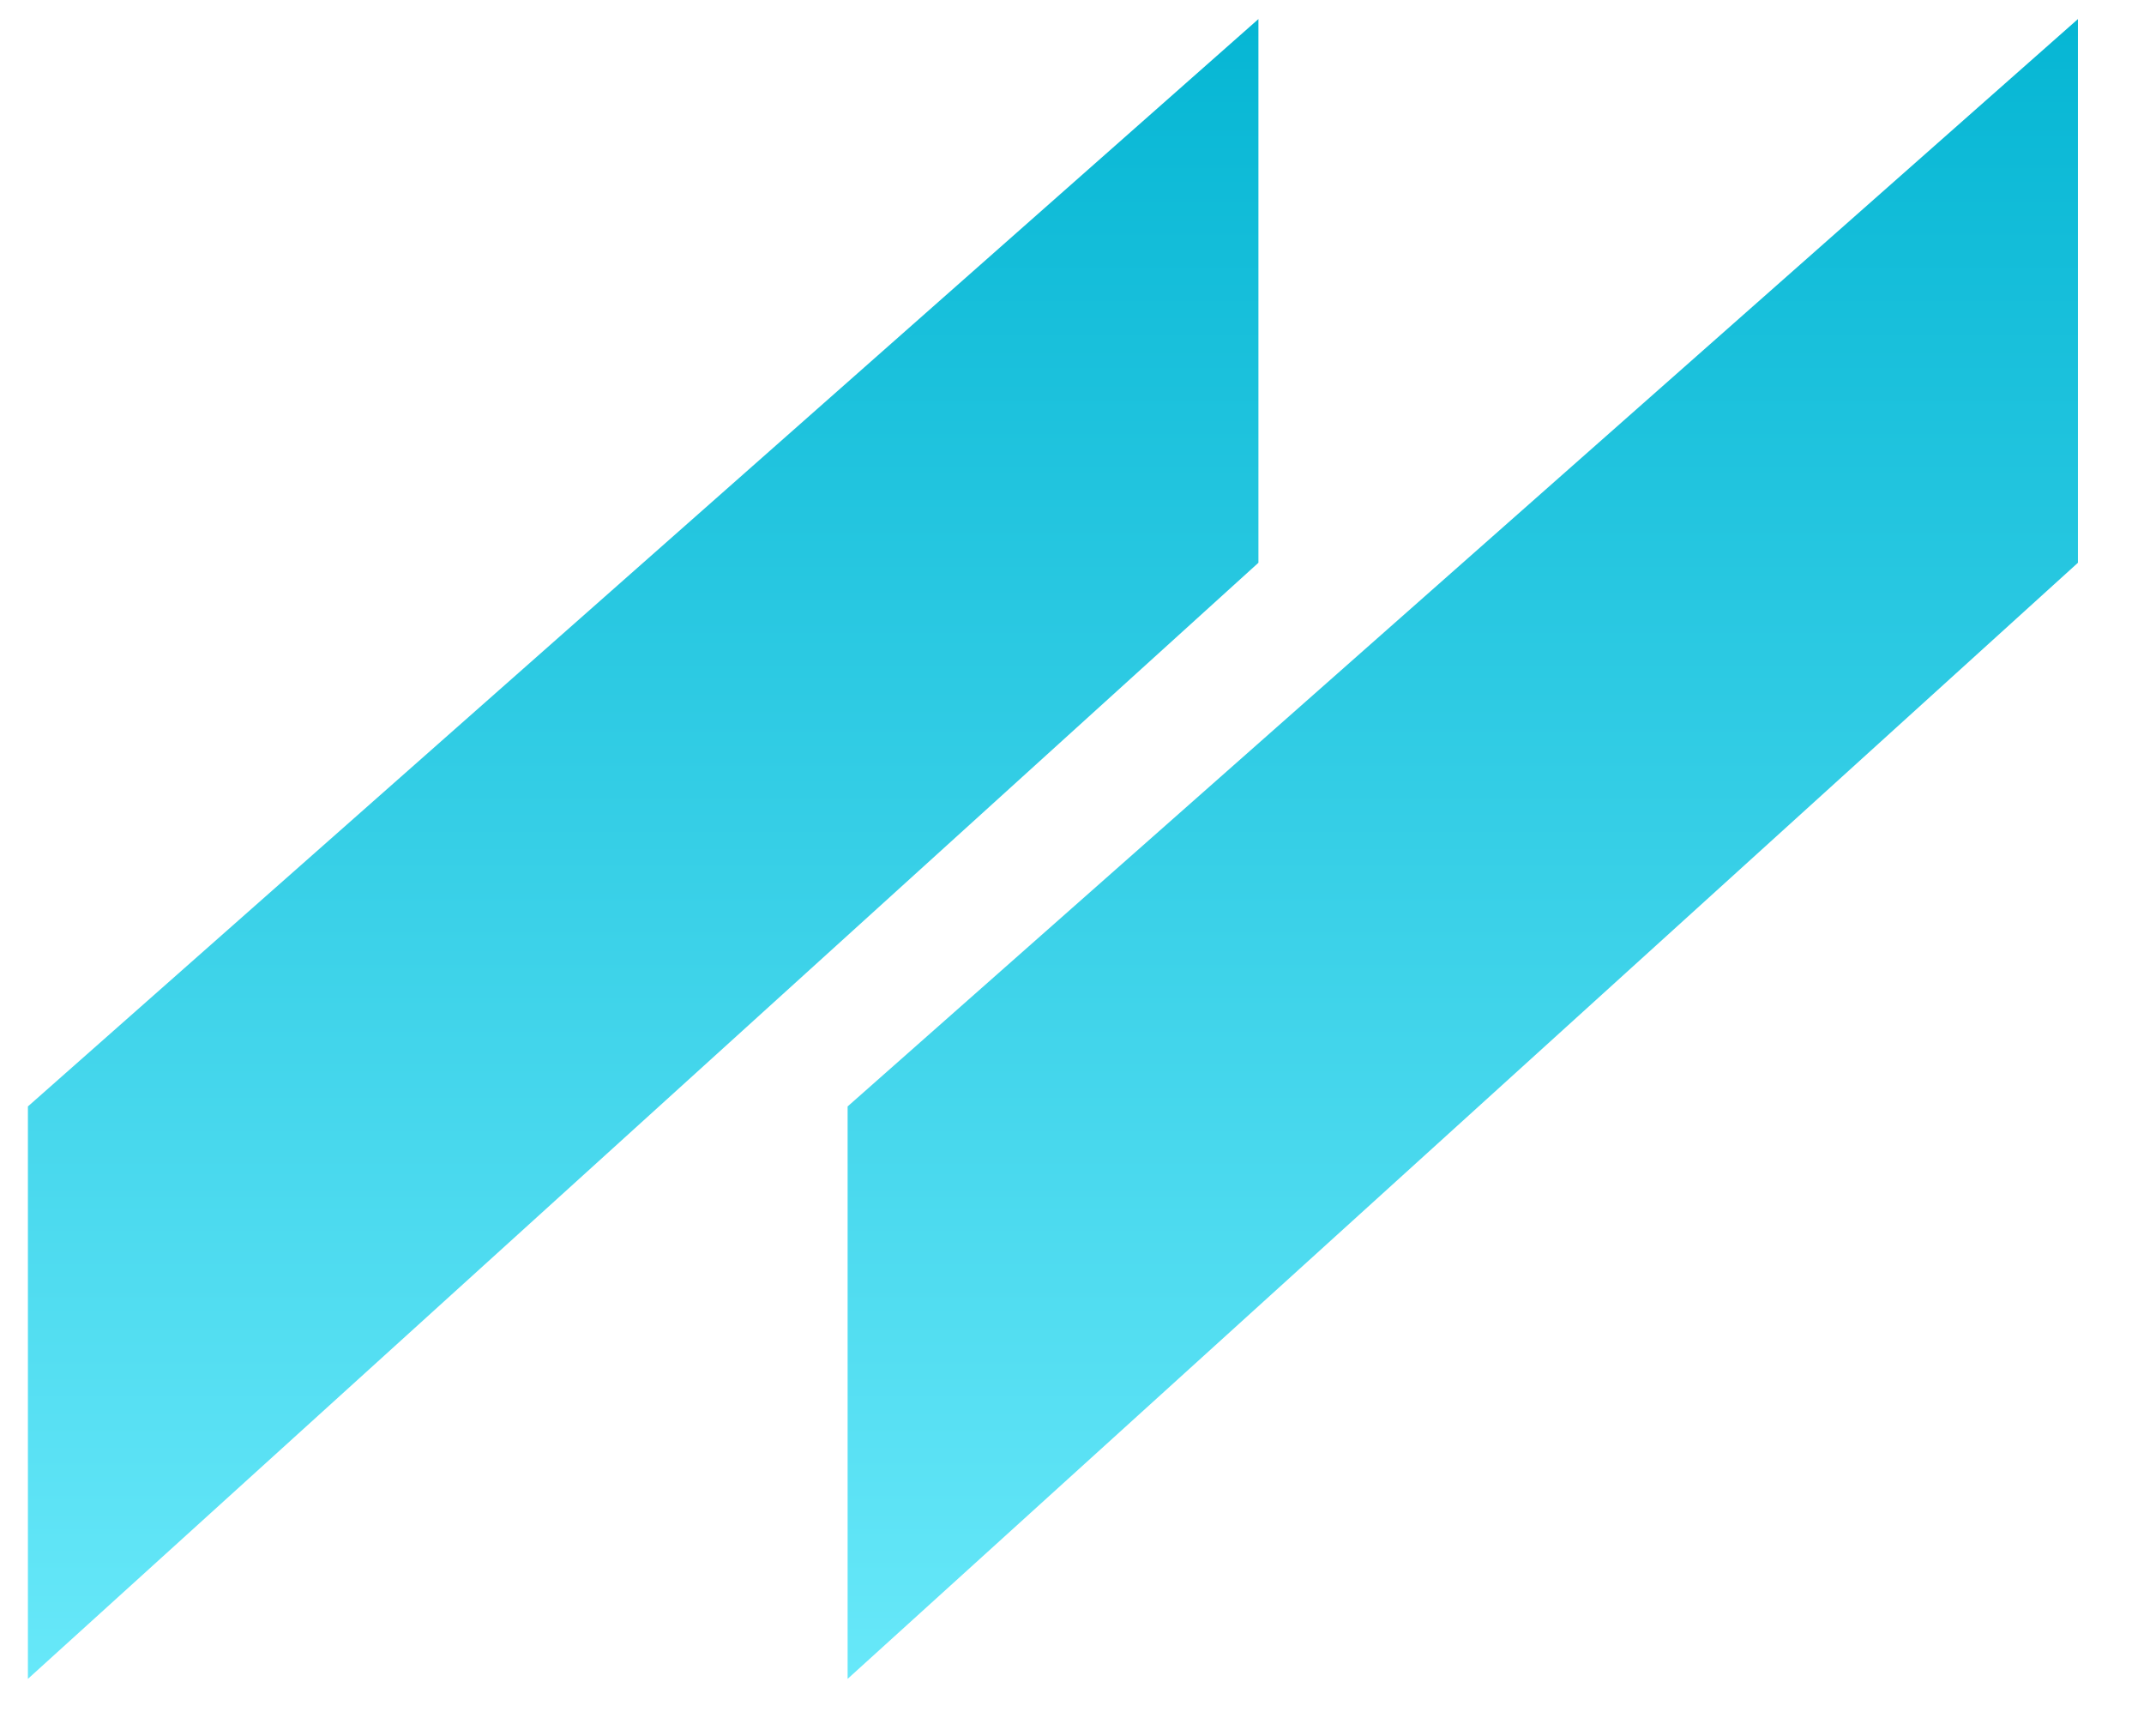
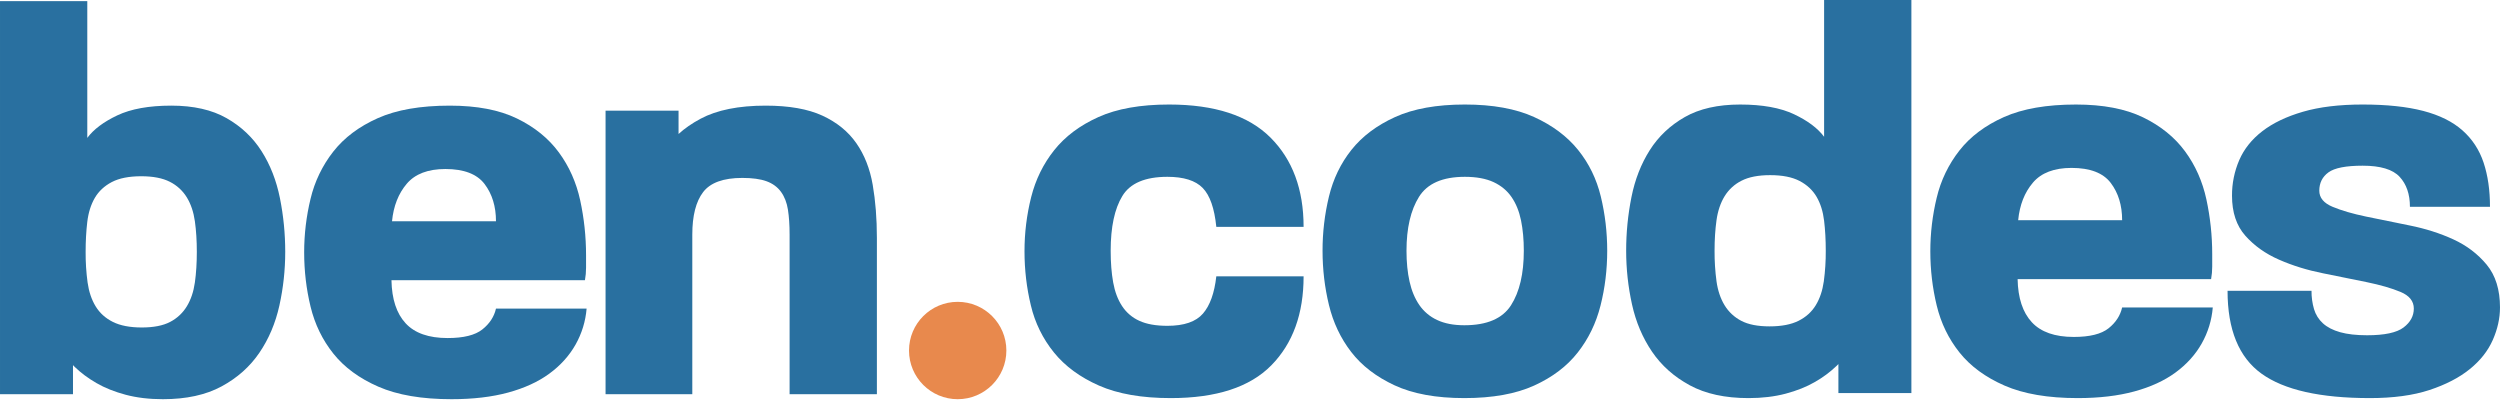
- <svg xmlns="http://www.w3.org/2000/svg" xmlns:xlink="http://www.w3.org/1999/xlink" version="1.1" preserveAspectRatio="xMidYMid meet" viewBox="344.564 330.278 111.737 91.218" width="53.87" height="43.61">
+ <svg xmlns="http://www.w3.org/2000/svg" width="200" viewBox="0 0 383.26 61.198">
  <defs>
-     <path d="M453.3 331.28L453.3 359.85L388.64 418.5L388.64 388.42L453.3 331.28Z" id="aFZf6T5ED" />
-     <linearGradient id="gradientb2ThqnP5Op" gradientUnits="userSpaceOnUse" x1="420.97" y1="331.28" x2="420.97" y2="418.5">
-       <stop style="stop-color: #06b6d4;stop-opacity: 1" offset="0%" />
-       <stop style="stop-color: #67e8f9;stop-opacity: 1" offset="100%" />
-     </linearGradient>
-     <path d="M410.23 331.28L410.23 359.85L345.56 418.5L345.56 388.42L410.23 331.28Z" id="a9fehgwfM" />
-     <linearGradient id="gradientk1wNV9Ostb" gradientUnits="userSpaceOnUse" x1="377.89" y1="331.28" x2="377.89" y2="418.5">
-       <stop style="stop-color: #06b6d4;stop-opacity: 1" offset="0%" />
-       <stop style="stop-color: #67e8f9;stop-opacity: 1" offset="100%" />
-     </linearGradient>
+     <clipPath clipPathUnits="userSpaceOnUse" id="a">
+       <path d="M0 500h500V0H0z" />
+     </clipPath>
  </defs>
-   <g>
-     <g>
-       <use xlink:href="#aFZf6T5ED" opacity="1" fill="url(#gradientb2ThqnP5Op)" />
-     </g>
-     <g>
-       <use xlink:href="#a9fehgwfM" opacity="1" fill="url(#gradientk1wNV9Ostb)" />
-     </g>
+   <g clip-path="url(#a)" transform="matrix(1.33333 0 0 -1.33333 -141.227 371.967)">
+     <path d="M0 0a5.597 5.597 0 1 0-11.194 0A5.597 5.597 0 0 0 0 0" style="fill:#e8894d;fill-opacity:1;fill-rule:nonzero;stroke:none" transform="translate(221.631 238.674)" />
+     <path d="M0 0c.959 1.129 2.439 1.695 4.443 1.695 2.13 0 3.632-.576 4.507-1.726.872-1.151 1.31-2.58 1.31-4.284H-1.694C-1.524-2.568-.959-1.129 0 0m8.693-16.749c-.831-.661-2.163-.991-3.995-.991-2.173 0-3.782.565-4.826 1.695-1.045 1.128-1.588 2.78-1.63 4.955h22.246c.085.467.128.947.128 1.437v1.438c0 2.131-.223 4.23-.671 6.298-.448 2.067-1.269 3.909-2.461 5.529-1.194 1.619-2.803 2.918-4.827 3.899-2.024.98-4.592 1.471-7.703 1.471-3.367 0-6.127-.479-8.278-1.438-2.153-.96-3.858-2.237-5.114-3.835a14.02 14.02 0 0 1-2.622-5.435 26.127 26.127 0 0 1-.735-6.168c0-2.132.245-4.21.735-6.234s1.364-3.825 2.622-5.401c1.256-1.578 2.982-2.845 5.177-3.804 2.195-.958 4.997-1.438 8.407-1.438 2.471 0 4.645.256 6.52.767 1.875.512 3.452 1.235 4.731 2.174 1.278.937 2.279 2.045 3.004 3.324a10.067 10.067 0 0 1 1.279 4.154H10.26c-.214-.937-.735-1.736-1.567-2.397" style="fill:#2970a0;fill-opacity:1;fill-rule:nonzero;stroke:none" transform="translate(152.688 257.848)" />
+     <path d="M0 0c-.938 1.342-2.237 2.397-3.899 3.165-1.663.766-3.836 1.15-6.521 1.15-3.111 0-5.604-.502-7.479-1.502-1-.534-1.843-1.121-2.54-1.758V3.74h-8.392v-32.603h9.973v18.347c0 2.173.415 3.804 1.246 4.89.831 1.087 2.334 1.63 4.507 1.63 1.151 0 2.078-.127 2.781-.383.703-.255 1.257-.661 1.662-1.215.404-.554.671-1.236.799-2.045.128-.811.192-1.769.192-2.877v-18.347H2.366v17.964c0 2.214-.161 4.251-.48 6.104C1.567-2.941.937-1.343 0 0" style="fill:#2970a0;fill-opacity:1;fill-rule:nonzero;stroke:none" transform="translate(204.378 262.515)" />
+     <path d="M0 0c1.875 0 3.228-.426 4.059-1.278.831-.853 1.352-2.344 1.566-4.474h10.036c0 4.304-1.267 7.723-3.802 10.26C9.322 7.043 5.434 8.312.192 8.312c-3.282 0-5.988-.48-8.119-1.439-2.131-.96-3.825-2.227-5.082-3.804-1.257-1.577-2.142-3.378-2.653-5.402a25.364 25.364 0 0 1-.767-6.232c0-2.132.244-4.21.735-6.234a13.483 13.483 0 0 1 2.653-5.401c1.278-1.578 3.005-2.845 5.178-3.804 2.173-.958 4.923-1.438 8.247-1.438 5.241 0 9.098 1.256 11.57 3.771 2.471 2.515 3.707 5.924 3.707 10.229H5.625c-.214-1.918-.725-3.347-1.534-4.283-.81-.938-2.173-1.407-4.091-1.407-1.322 0-2.397.192-3.228.576a4.648 4.648 0 0 0-1.982 1.694c-.49.745-.831 1.651-1.023 2.716-.192 1.066-.288 2.28-.288 3.645 0 2.726.448 4.826 1.343 6.296C-4.283-.735-2.557 0 0 0" style="fill:#2970a0;fill-opacity:1;fill-rule:nonzero;stroke:none" transform="translate(240.145 258.646)" />
+     <path d="M0 0c-.981-1.534-2.771-2.301-5.371-2.301-1.236 0-2.28.202-3.131.606A5.053 5.053 0 0 0-10.548.031c-.511.747-.885 1.641-1.119 2.686-.235 1.043-.352 2.226-.352 3.548 0 2.599.48 4.666 1.439 6.201.959 1.534 2.717 2.3 5.273 2.3 1.321 0 2.419-.202 3.293-.606.873-.406 1.567-.982 2.078-1.727.511-.746.873-1.64 1.087-2.684.212-1.045.319-2.206.319-3.484C1.47 3.622.98 1.534 0 0m7.702 17.867c-1.257 1.555-2.939 2.813-5.049 3.772-2.11.959-4.762 1.439-7.96 1.439-3.238 0-5.913-.48-8.022-1.439-2.109-.959-3.783-2.217-5.018-3.772-1.237-1.555-2.1-3.346-2.589-5.37a26.343 26.343 0 0 1-.735-6.232c0-2.132.244-4.21.735-6.234.489-2.023 1.342-3.825 2.557-5.4 1.214-1.578 2.877-2.857 4.986-3.837s4.784-1.47 8.022-1.47c3.239 0 5.914.48 8.024 1.439 2.11.958 3.782 2.226 5.018 3.804 1.236 1.575 2.109 3.376 2.62 5.4.512 2.024.768 4.125.768 6.298 0 2.131-.246 4.207-.735 6.232-.491 2.024-1.364 3.815-2.622 5.37" style="fill:#2970a0;fill-opacity:1;fill-rule:nonzero;stroke:none" transform="translate(279.656 243.88)" />
+     <path d="M0 0c-.15-1.065-.459-1.981-.927-2.749-.469-.767-1.13-1.364-1.981-1.79-.853-.426-1.961-.639-3.324-.639-1.365 0-2.451.213-3.26.639a4.847 4.847 0 0 0-1.919 1.79c-.468.768-.777 1.684-.927 2.749a25.474 25.474 0 0 0-.224 3.516c0 1.278.075 2.45.224 3.515.15 1.066.459 1.983.927 2.75a4.805 4.805 0 0 0 1.95 1.789c.832.426 1.928.64 3.293.64 1.405 0 2.535-.224 3.388-.671.852-.447 1.502-1.055 1.95-1.822.447-.767.735-1.684.863-2.748.127-1.067.191-2.218.191-3.453A25.32 25.32 0 0 0 0 0m.033 16.621c-.726.979-1.876 1.843-3.453 2.589-1.577.745-3.644 1.119-6.201 1.119-2.556 0-4.677-.48-6.36-1.438-1.685-.96-3.026-2.228-4.028-3.804-1.001-1.577-1.705-3.378-2.109-5.402a31.3 31.3 0 0 1-.608-6.169c0-2.089.225-4.145.672-6.169.447-2.024 1.215-3.836 2.302-5.434 1.086-1.598 2.535-2.888 4.346-3.868s4.059-1.47 6.744-1.47c1.577 0 3.005.171 4.284.512 1.278.34 2.397.787 3.355 1.343a12.556 12.556 0 0 1 2.494 1.853c.072.07.137.139.206.208v-3.34h8.392v45.196H.033z" style="fill:#2970a0;fill-opacity:1;fill-rule:nonzero;stroke:none" transform="translate(315.62 246.628)" />
+     <path d="M0 0c.96 1.129 2.44 1.695 4.443 1.695 2.131 0 3.634-.576 4.507-1.726.873-1.151 1.31-2.58 1.31-4.284H-1.693C-1.524-2.568-.959-1.129 0 0m8.695-16.749c-.832-.661-2.164-.991-3.997-.991-2.173 0-3.782.565-4.825 1.695-1.045 1.128-1.589 2.78-1.631 4.955h22.247c.085.467.128.947.128 1.437v1.438c0 2.131-.224 4.23-.671 6.298-.449 2.067-1.269 3.909-2.461 5.529-1.195 1.619-2.804 2.918-4.827 3.899-2.025.98-4.593 1.471-7.703 1.471-3.367 0-6.127-.479-8.279-1.438-2.152-.96-3.857-2.237-5.114-3.835a14.019 14.019 0 0 1-2.621-5.435 26.127 26.127 0 0 1-.735-6.168c0-2.132.245-4.21.735-6.234s1.363-3.825 2.621-5.401c1.257-1.578 2.983-2.845 5.178-3.804 2.195-.958 4.996-1.438 8.407-1.438 2.471 0 4.644.256 6.52.767 1.874.512 3.452 1.235 4.73 2.174 1.279.937 2.28 2.045 3.005 3.324a10.067 10.067 0 0 1 1.279 4.154H10.26c-.214-.937-.735-1.736-1.565-2.397" style="fill:#2970a0;fill-opacity:1;fill-rule:nonzero;stroke:none" transform="translate(339.66 257.975)" />
+     <path d="M0 0c-1.023 1.235-2.302 2.205-3.835 2.908-1.534.704-3.208 1.235-5.02 1.598-1.811.362-3.484.704-5.017 1.023-1.534.32-2.813.692-3.836 1.119-1.024.425-1.535 1.044-1.535 1.853 0 .896.352 1.598 1.055 2.111.704.511 2.014.766 3.931.766 2.047 0 3.462-.426 4.251-1.279.789-.853 1.184-2.002 1.184-3.451H.383c0 1.917-.245 3.612-.735 5.082-.49 1.47-1.3 2.706-2.429 3.707-1.13 1.001-2.632 1.748-4.507 2.238-1.876.49-4.199.736-6.969.736-2.685 0-4.976-.278-6.872-.832-1.897-.554-3.452-1.3-4.666-2.237-1.214-.937-2.1-2.046-2.653-3.324a10.187 10.187 0 0 1-.831-4.092c0-1.917.511-3.451 1.535-4.602 1.022-1.151 2.31-2.068 3.867-2.749 1.555-.683 3.238-1.204 5.05-1.566 1.811-.363 3.493-.704 5.05-1.023 1.555-.32 2.845-.693 3.868-1.119 1.023-.426 1.534-1.065 1.534-1.917 0-.853-.394-1.578-1.182-2.175-.79-.597-2.185-.894-4.187-.894-1.238 0-2.27.117-3.101.351-.831.234-1.492.576-1.982 1.023-.49.447-.831.991-1.023 1.631a7.302 7.302 0 0 0-.288 2.109h-9.653c0-4.475 1.3-7.651 3.9-9.525 2.599-1.876 6.755-2.813 12.466-2.813 2.684 0 4.965.31 6.841.927 1.874.617 3.419 1.416 4.634 2.397C-.735-11.039.148-9.92.704-8.662c.552 1.256.83 2.502.83 3.739C1.534-2.877 1.023-1.237 0 0" style="fill:#2970a0;fill-opacity:1;fill-rule:nonzero;stroke:none" transform="translate(391.832 248.547)" />
+     <path d="M0 0c0 1.235.064 2.386.191 3.452.128 1.064.416 1.981.863 2.749.447.766 1.098 1.374 1.95 1.822.853.447 1.982.67 3.388.67 1.364 0 2.461-.213 3.293-.639a4.803 4.803 0 0 0 1.949-1.789c.469-.768.778-1.685.928-2.75.149-1.065.223-2.237.223-3.515 0-1.279-.074-2.451-.223-3.516-.15-1.066-.459-1.981-.928-2.749a4.837 4.837 0 0 0-1.918-1.79c-.809-.426-1.896-.64-3.26-.64-1.363 0-2.471.214-3.324.64-.852.426-1.513 1.022-1.981 1.79-.469.768-.778 1.683-.927 2.749A25.32 25.32 0 0 0 0 0m.191 28.83H-9.845v-45.196h8.392v3.341c.069-.07.133-.139.205-.209.704-.682 1.536-1.3 2.494-1.853.959-.555 2.078-1.002 3.356-1.343 1.279-.34 2.707-.511 4.284-.511 2.684 0 4.933.49 6.743 1.47 1.812.98 3.26 2.27 4.347 3.868 1.087 1.598 1.854 3.41 2.302 5.433A28.53 28.53 0 0 1 22.95 0c0 2.087-.203 4.144-.608 6.168-.405 2.024-1.108 3.826-2.11 5.402-1.001 1.577-2.343 2.845-4.027 3.804-1.684.959-3.804 1.439-6.361 1.439-2.556 0-4.623-.375-6.201-1.12-1.576-.746-2.726-1.609-3.452-2.589z" style="fill:#2970a0;fill-opacity:1;fill-rule:nonzero;stroke:none" transform="translate(115.766 250.018)" />
  </g>
</svg>
